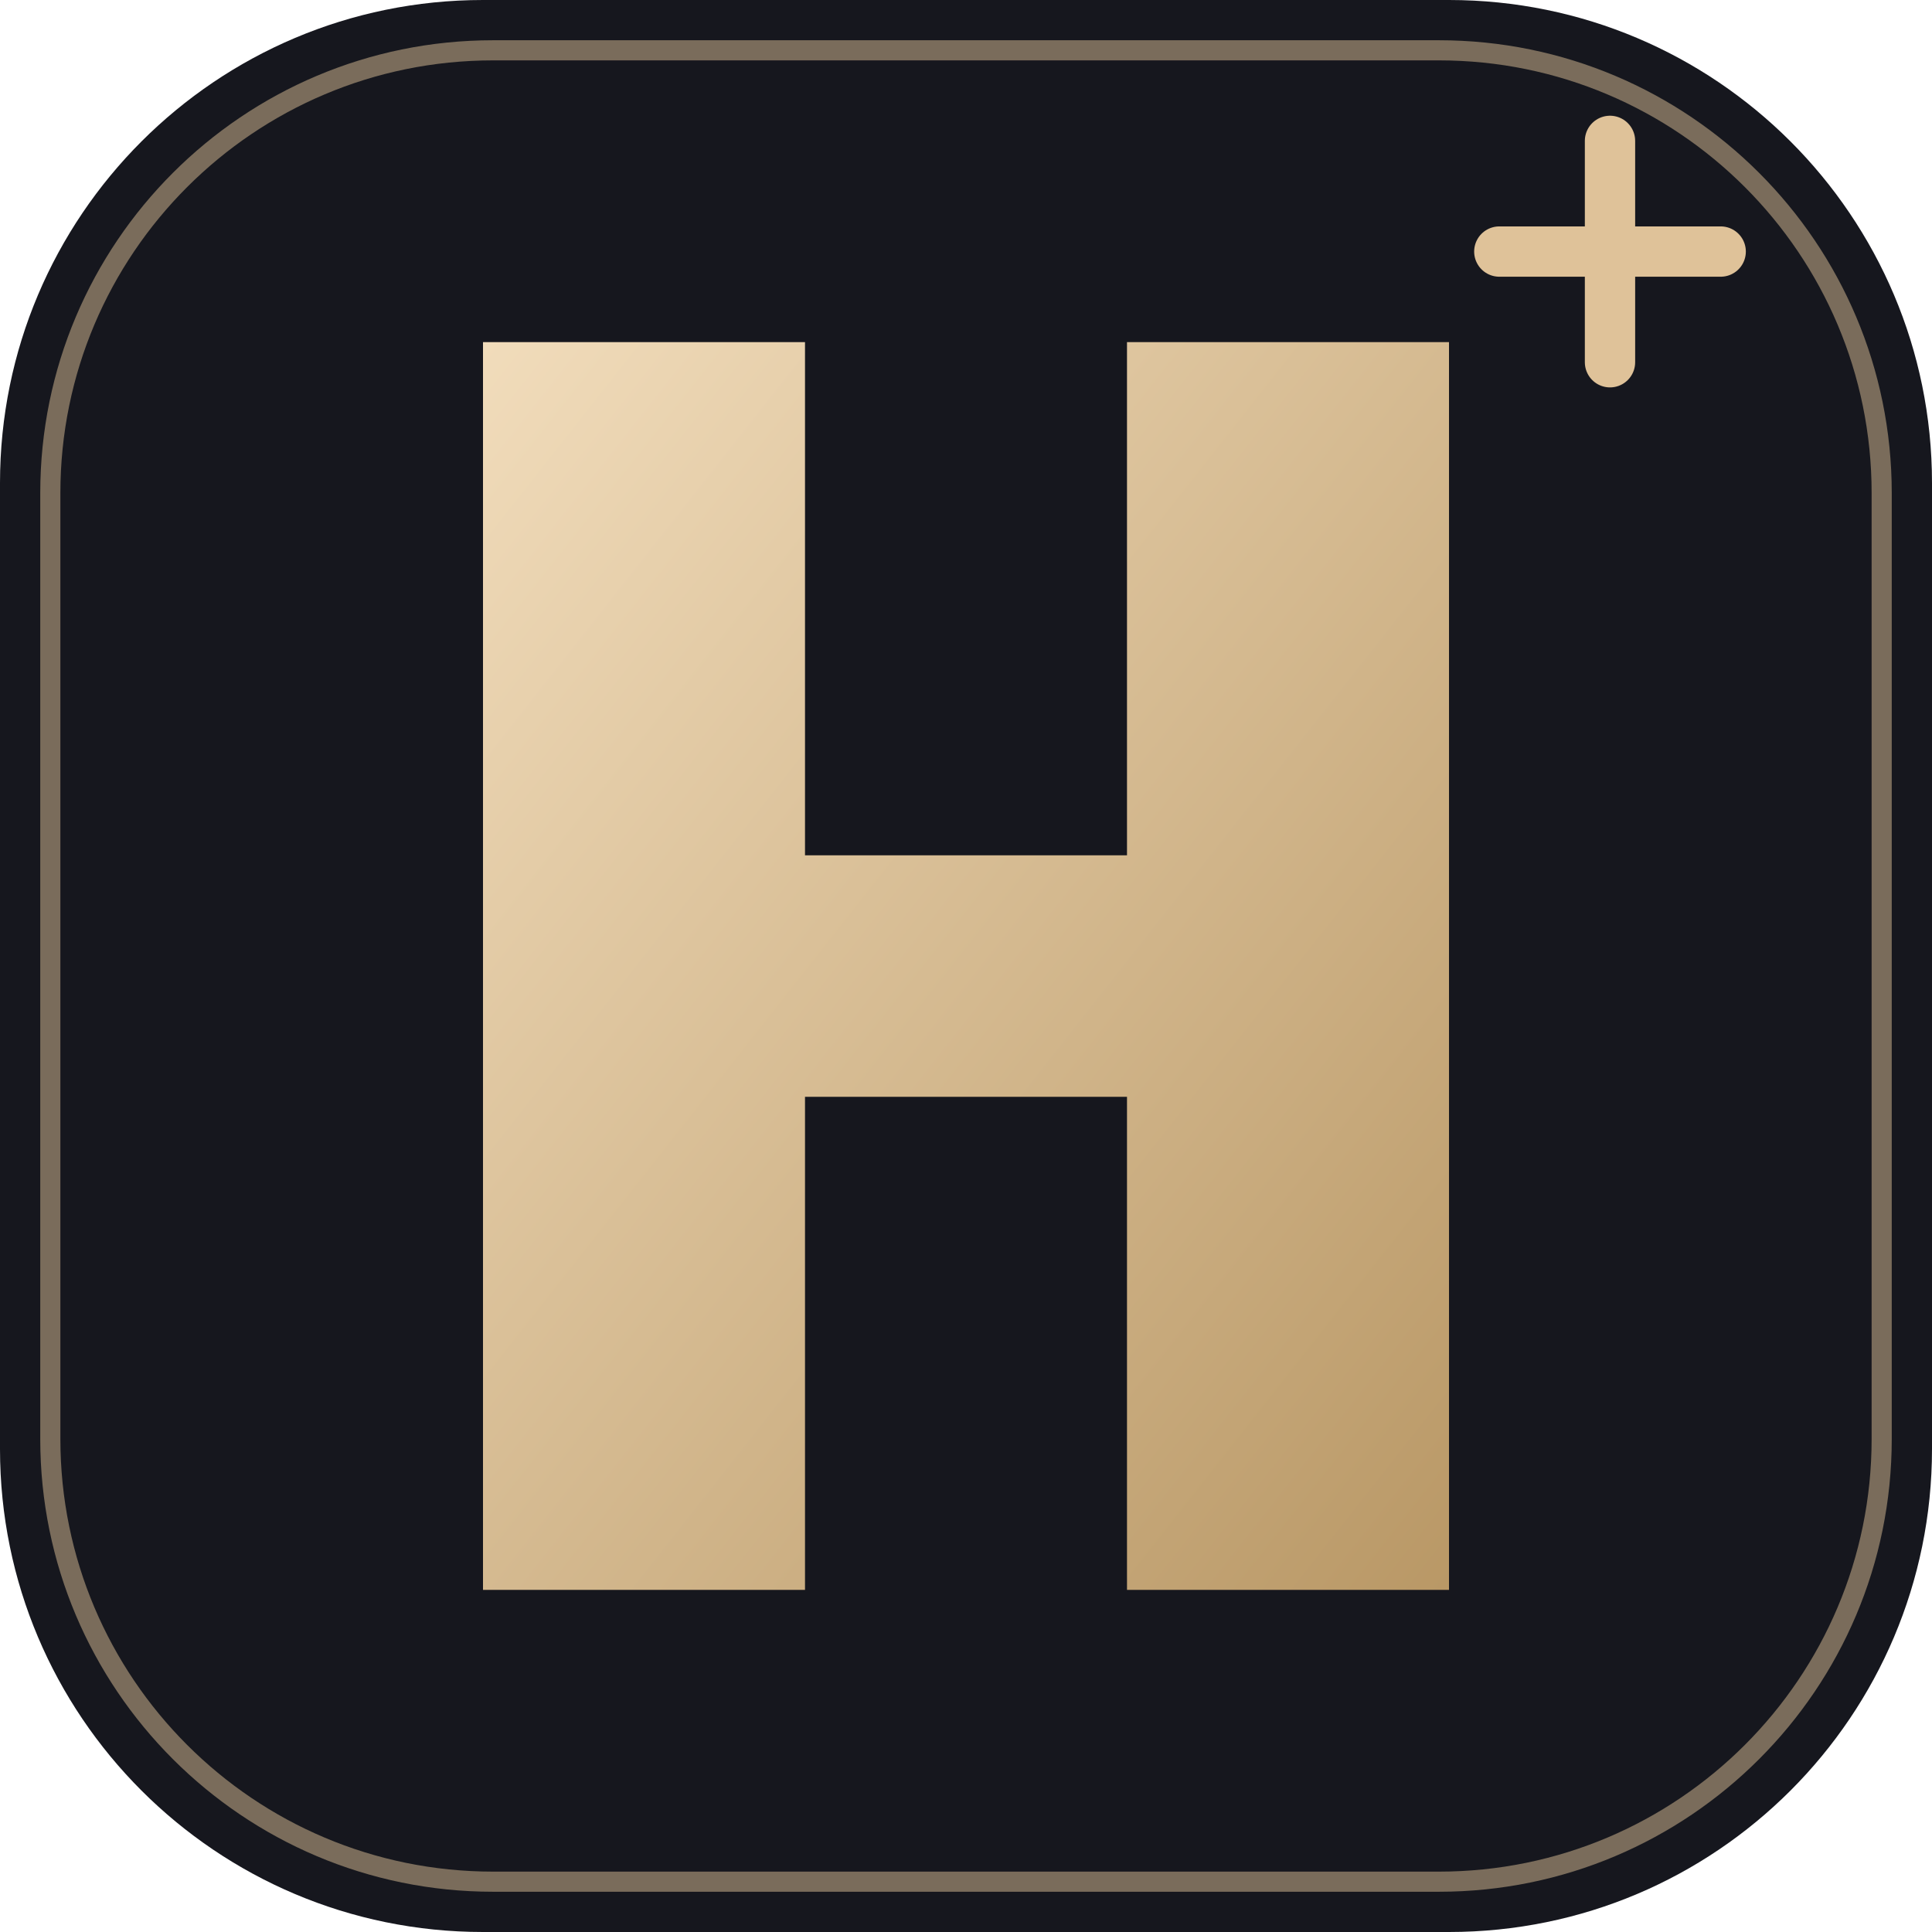
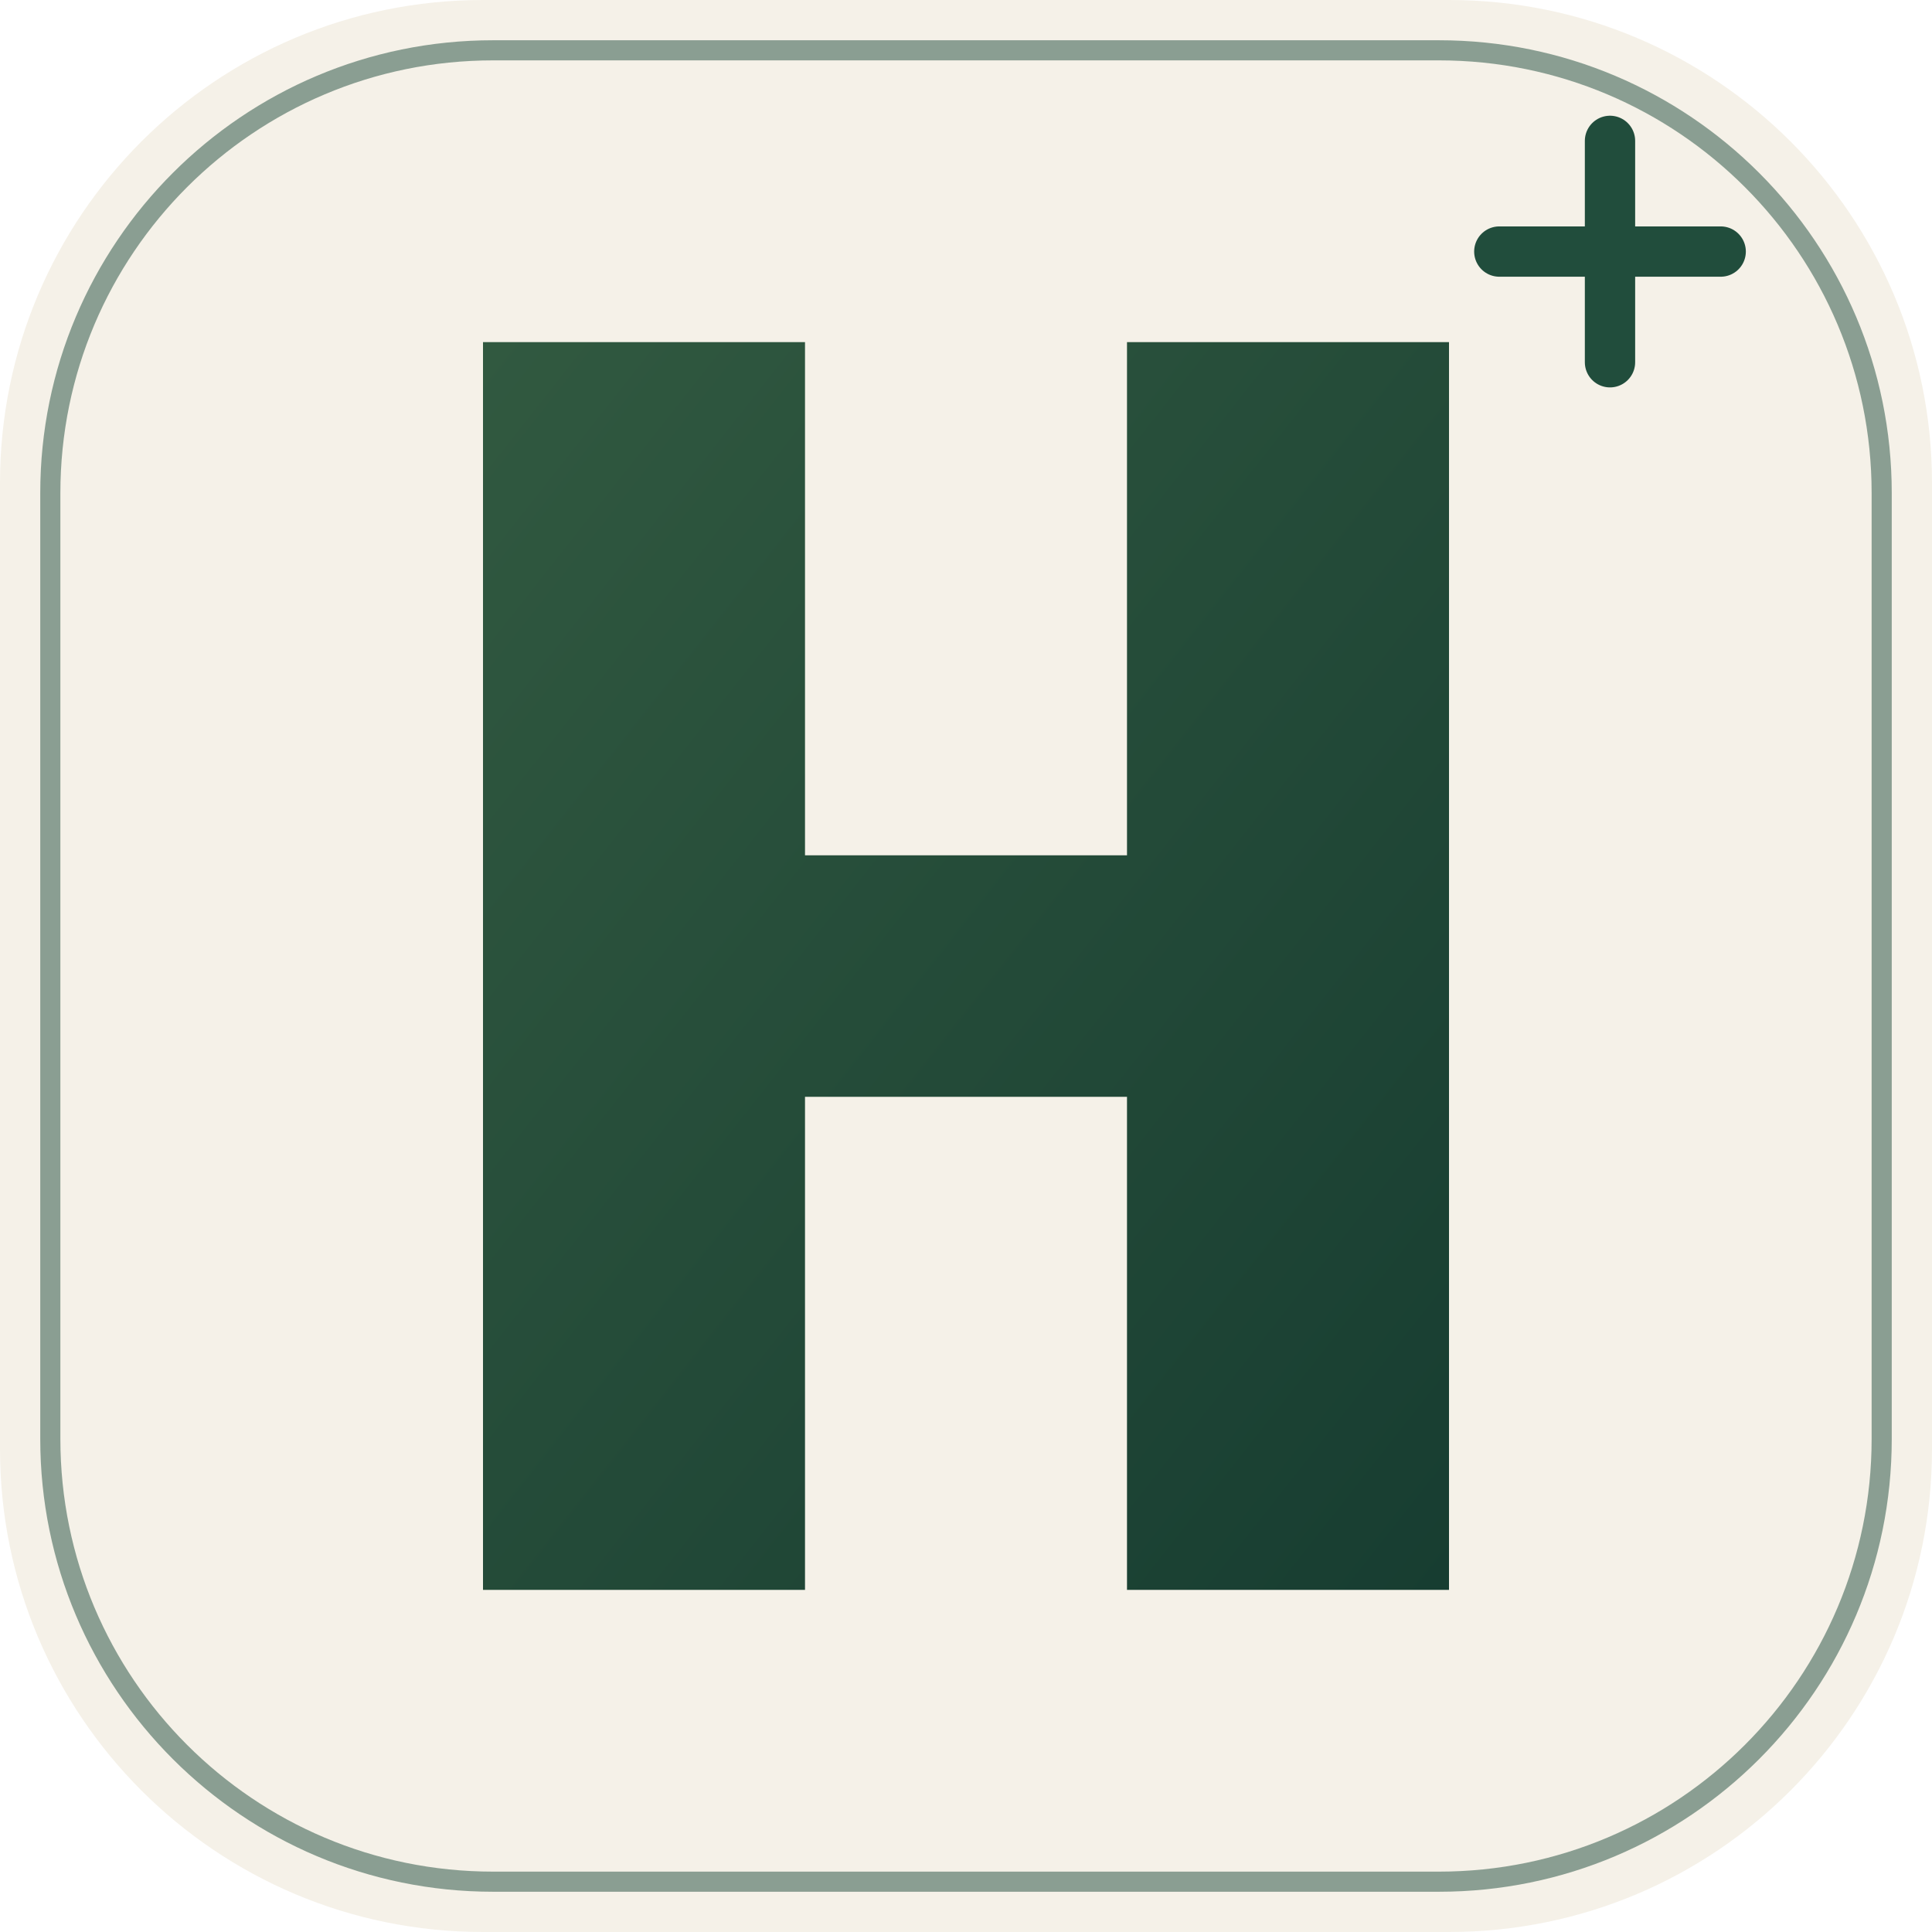
<svg xmlns="http://www.w3.org/2000/svg" viewBox="0 0 192 192" fill="none">
  <defs>
    <linearGradient id="g" x2="1" y2="1">
-       <stop stop-color="#f1dcbb" />
-       <stop offset="1" stop-color="#b99866" />
+       <stop stop-color="#315940" />
+       <stop offset="1" stop-color="#173d31" />
    </linearGradient>
  </defs>
-   <rect width="192" height="192" rx="48" fill="#16171e" />
-   <rect x="5" y="5" width="182" height="182" rx="44" stroke="#dfc299" stroke-opacity=".5" stroke-width="2" />
+   <rect width="192" height="192" rx="48" fill="#f5f1e8" />
+   <rect x="5" y="5" width="182" height="182" rx="44" stroke="#214d3c" stroke-opacity=".5" stroke-width="2" />
  <path d="M48 34h32v51h32V34h32v124h-32v-49H80v49H48z" fill="url(#g)" />
-   <path d="M149 25h22m-11-11v22" stroke="#dfc299" stroke-width="5" stroke-linecap="round" />
+   <path d="M149 25h22m-11-11v22" stroke="#214d3c" stroke-width="5" stroke-linecap="round" />
</svg>
